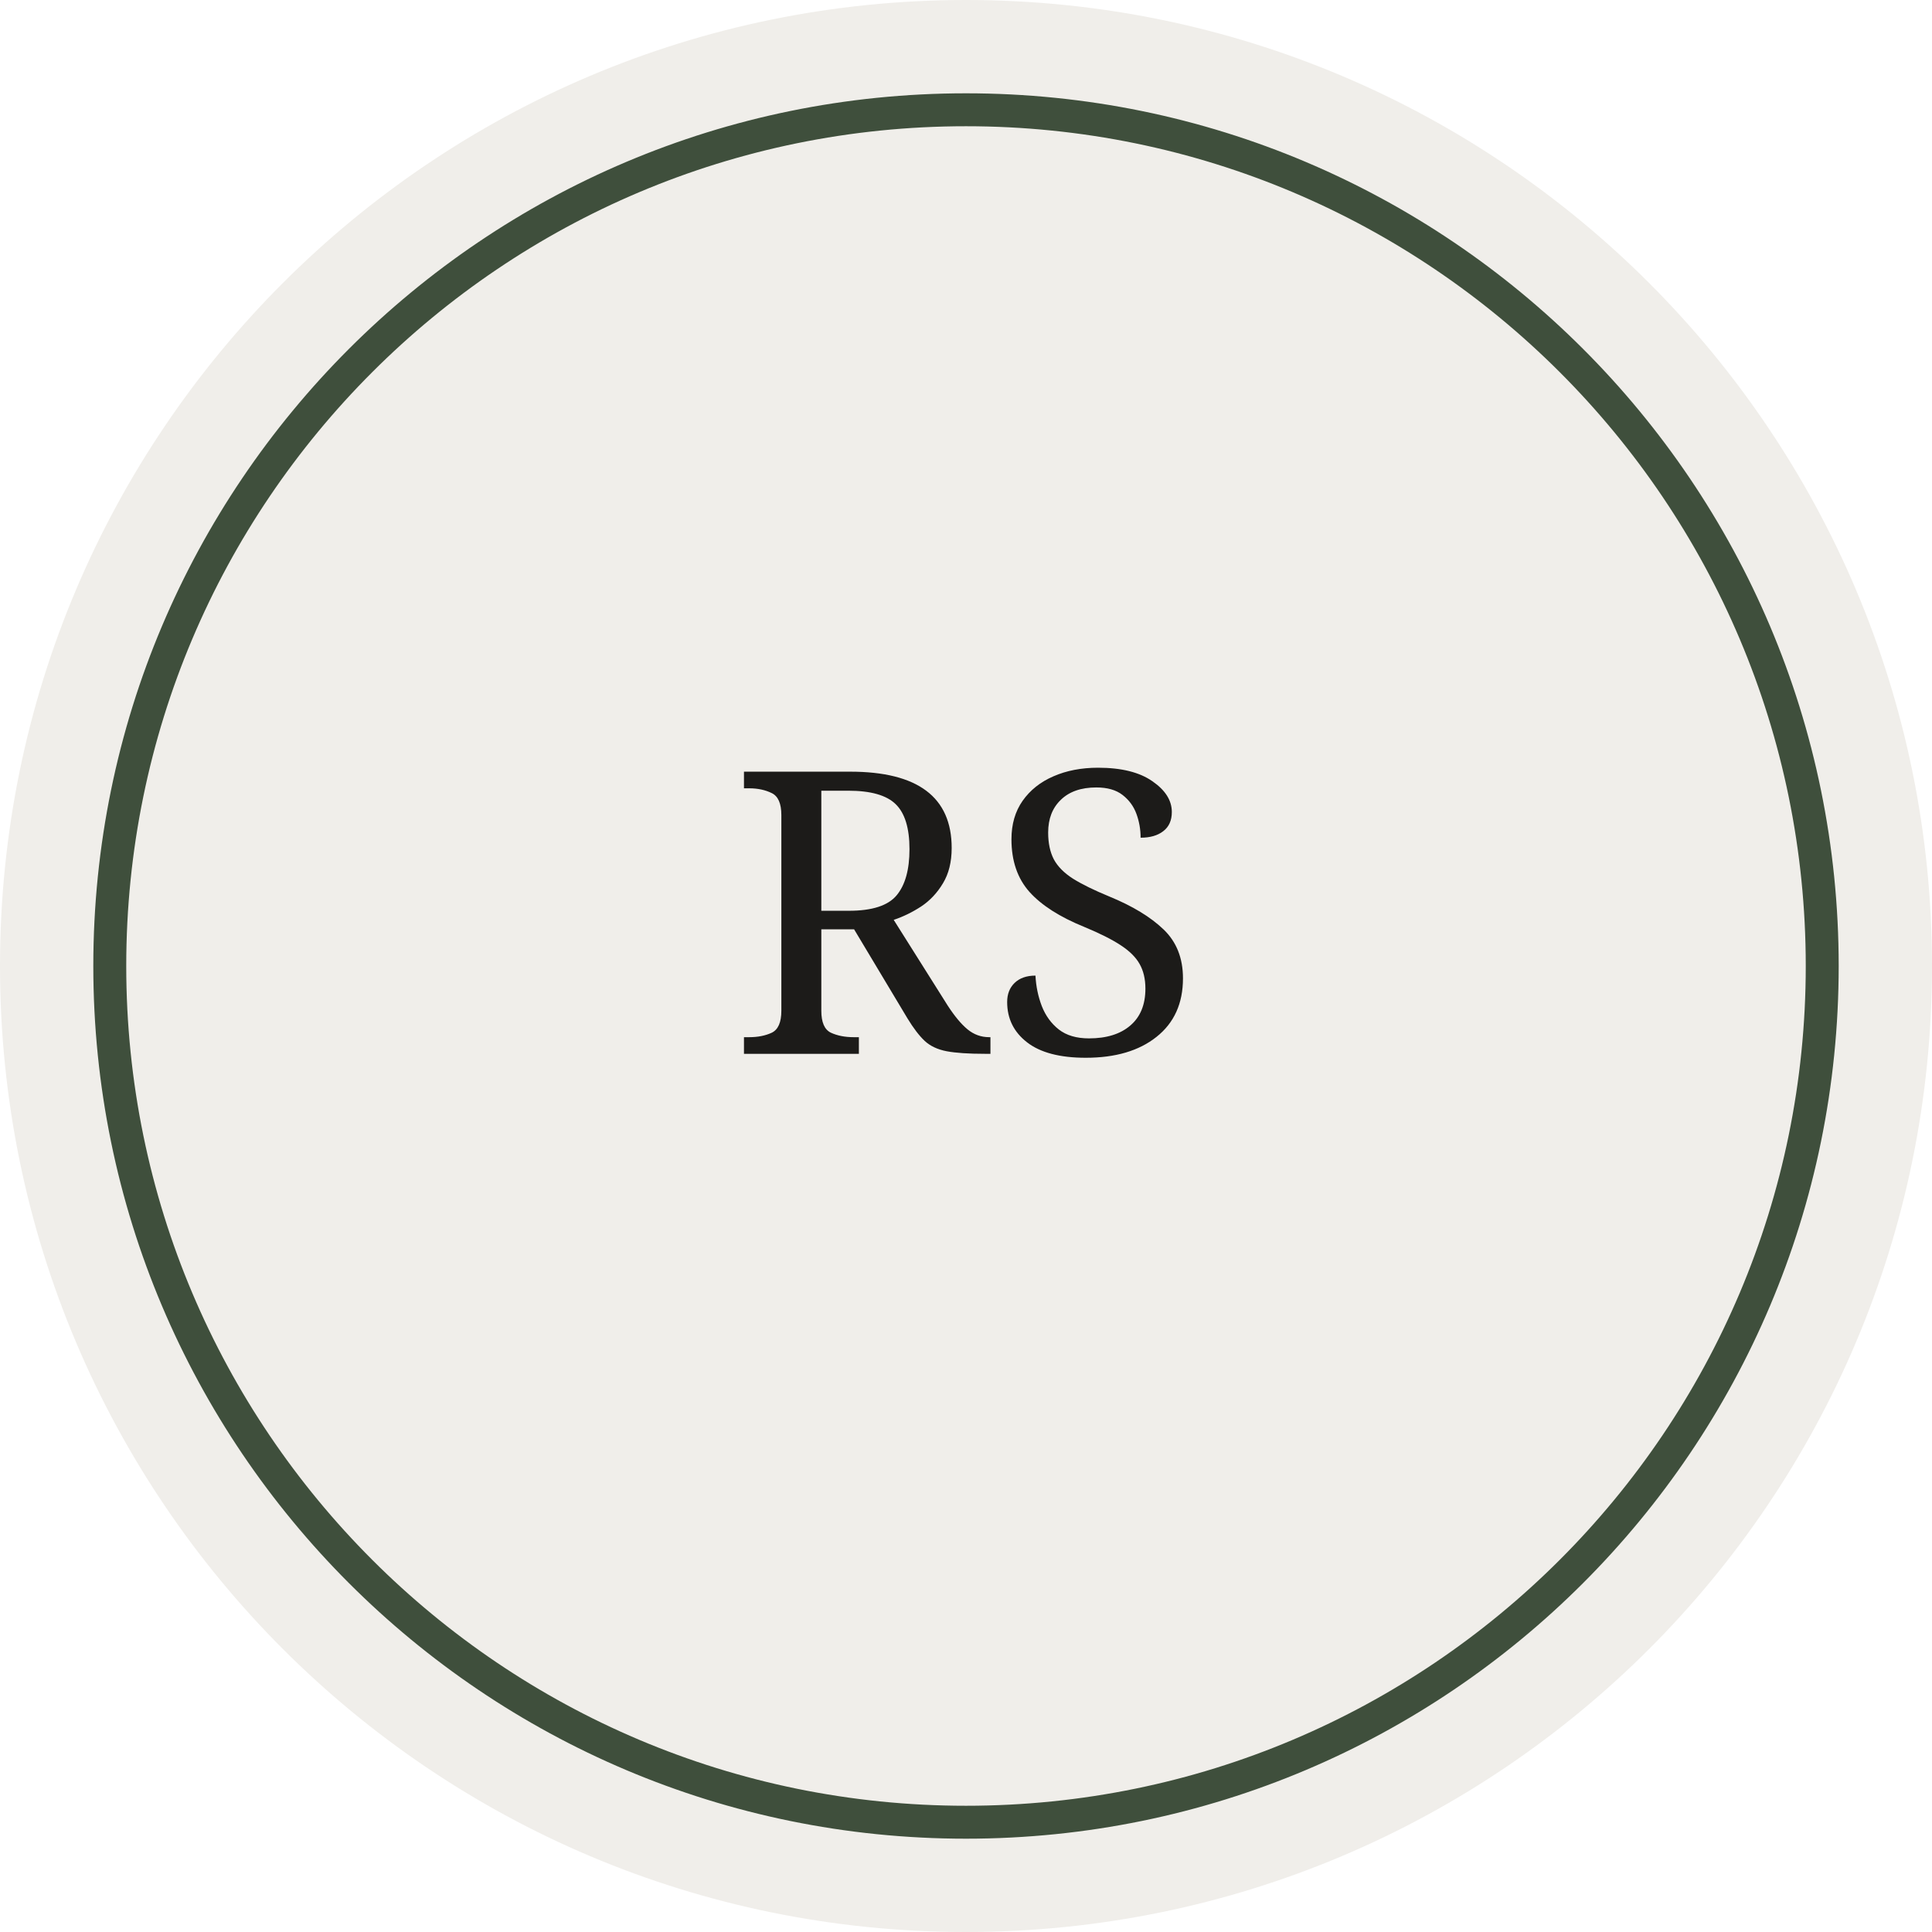
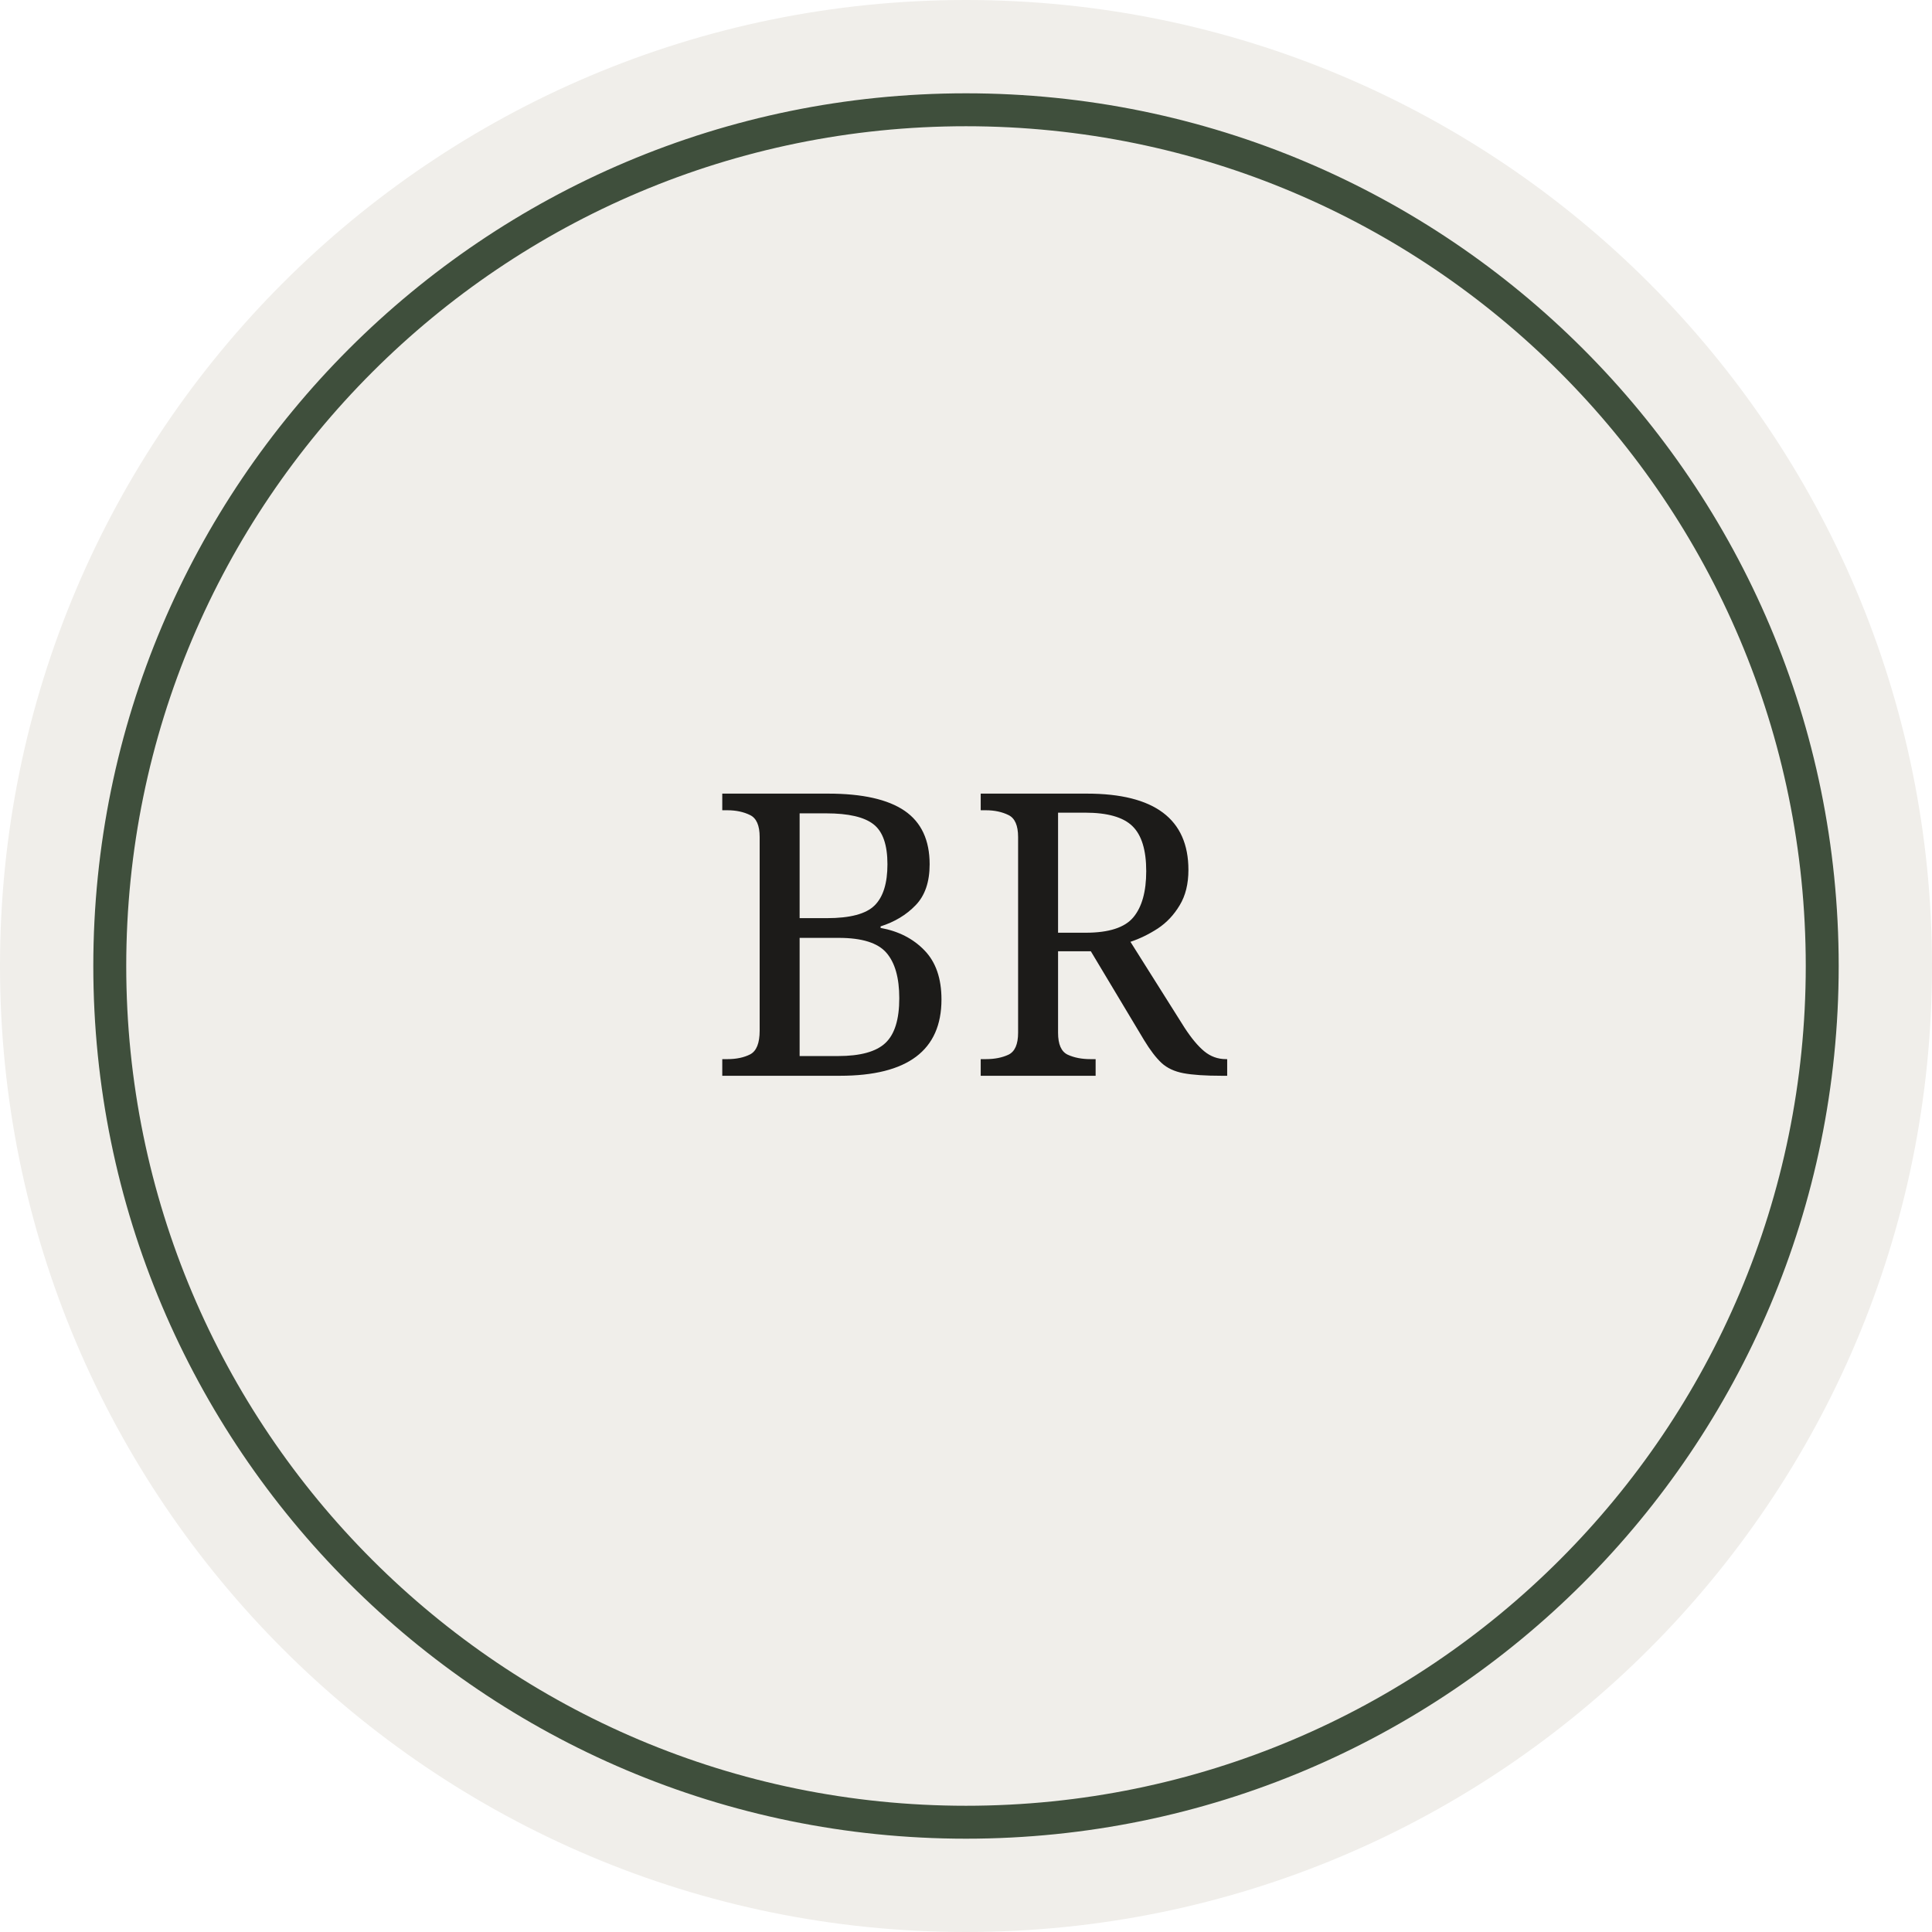
<svg xmlns="http://www.w3.org/2000/svg" width="176" height="176" viewBox="0 0 176 176" role="img" aria-label="Logo pendiente">
  <rect width="176" height="176" rx="88" fill="#f0eeea" />
  <circle cx="88" cy="88" r="78" fill="none" stroke="#3f4f3c" stroke-width="3" />
-   <text x="88" y="96" text-anchor="middle" font-family="Georgia, serif" font-size="36" fill="#1c1b19">RS</text>
+   <text x="88" y="98" text-anchor="middle" font-family="Georgia, serif" font-size="36" fill="#1c1b19">BR</text>
</svg>
